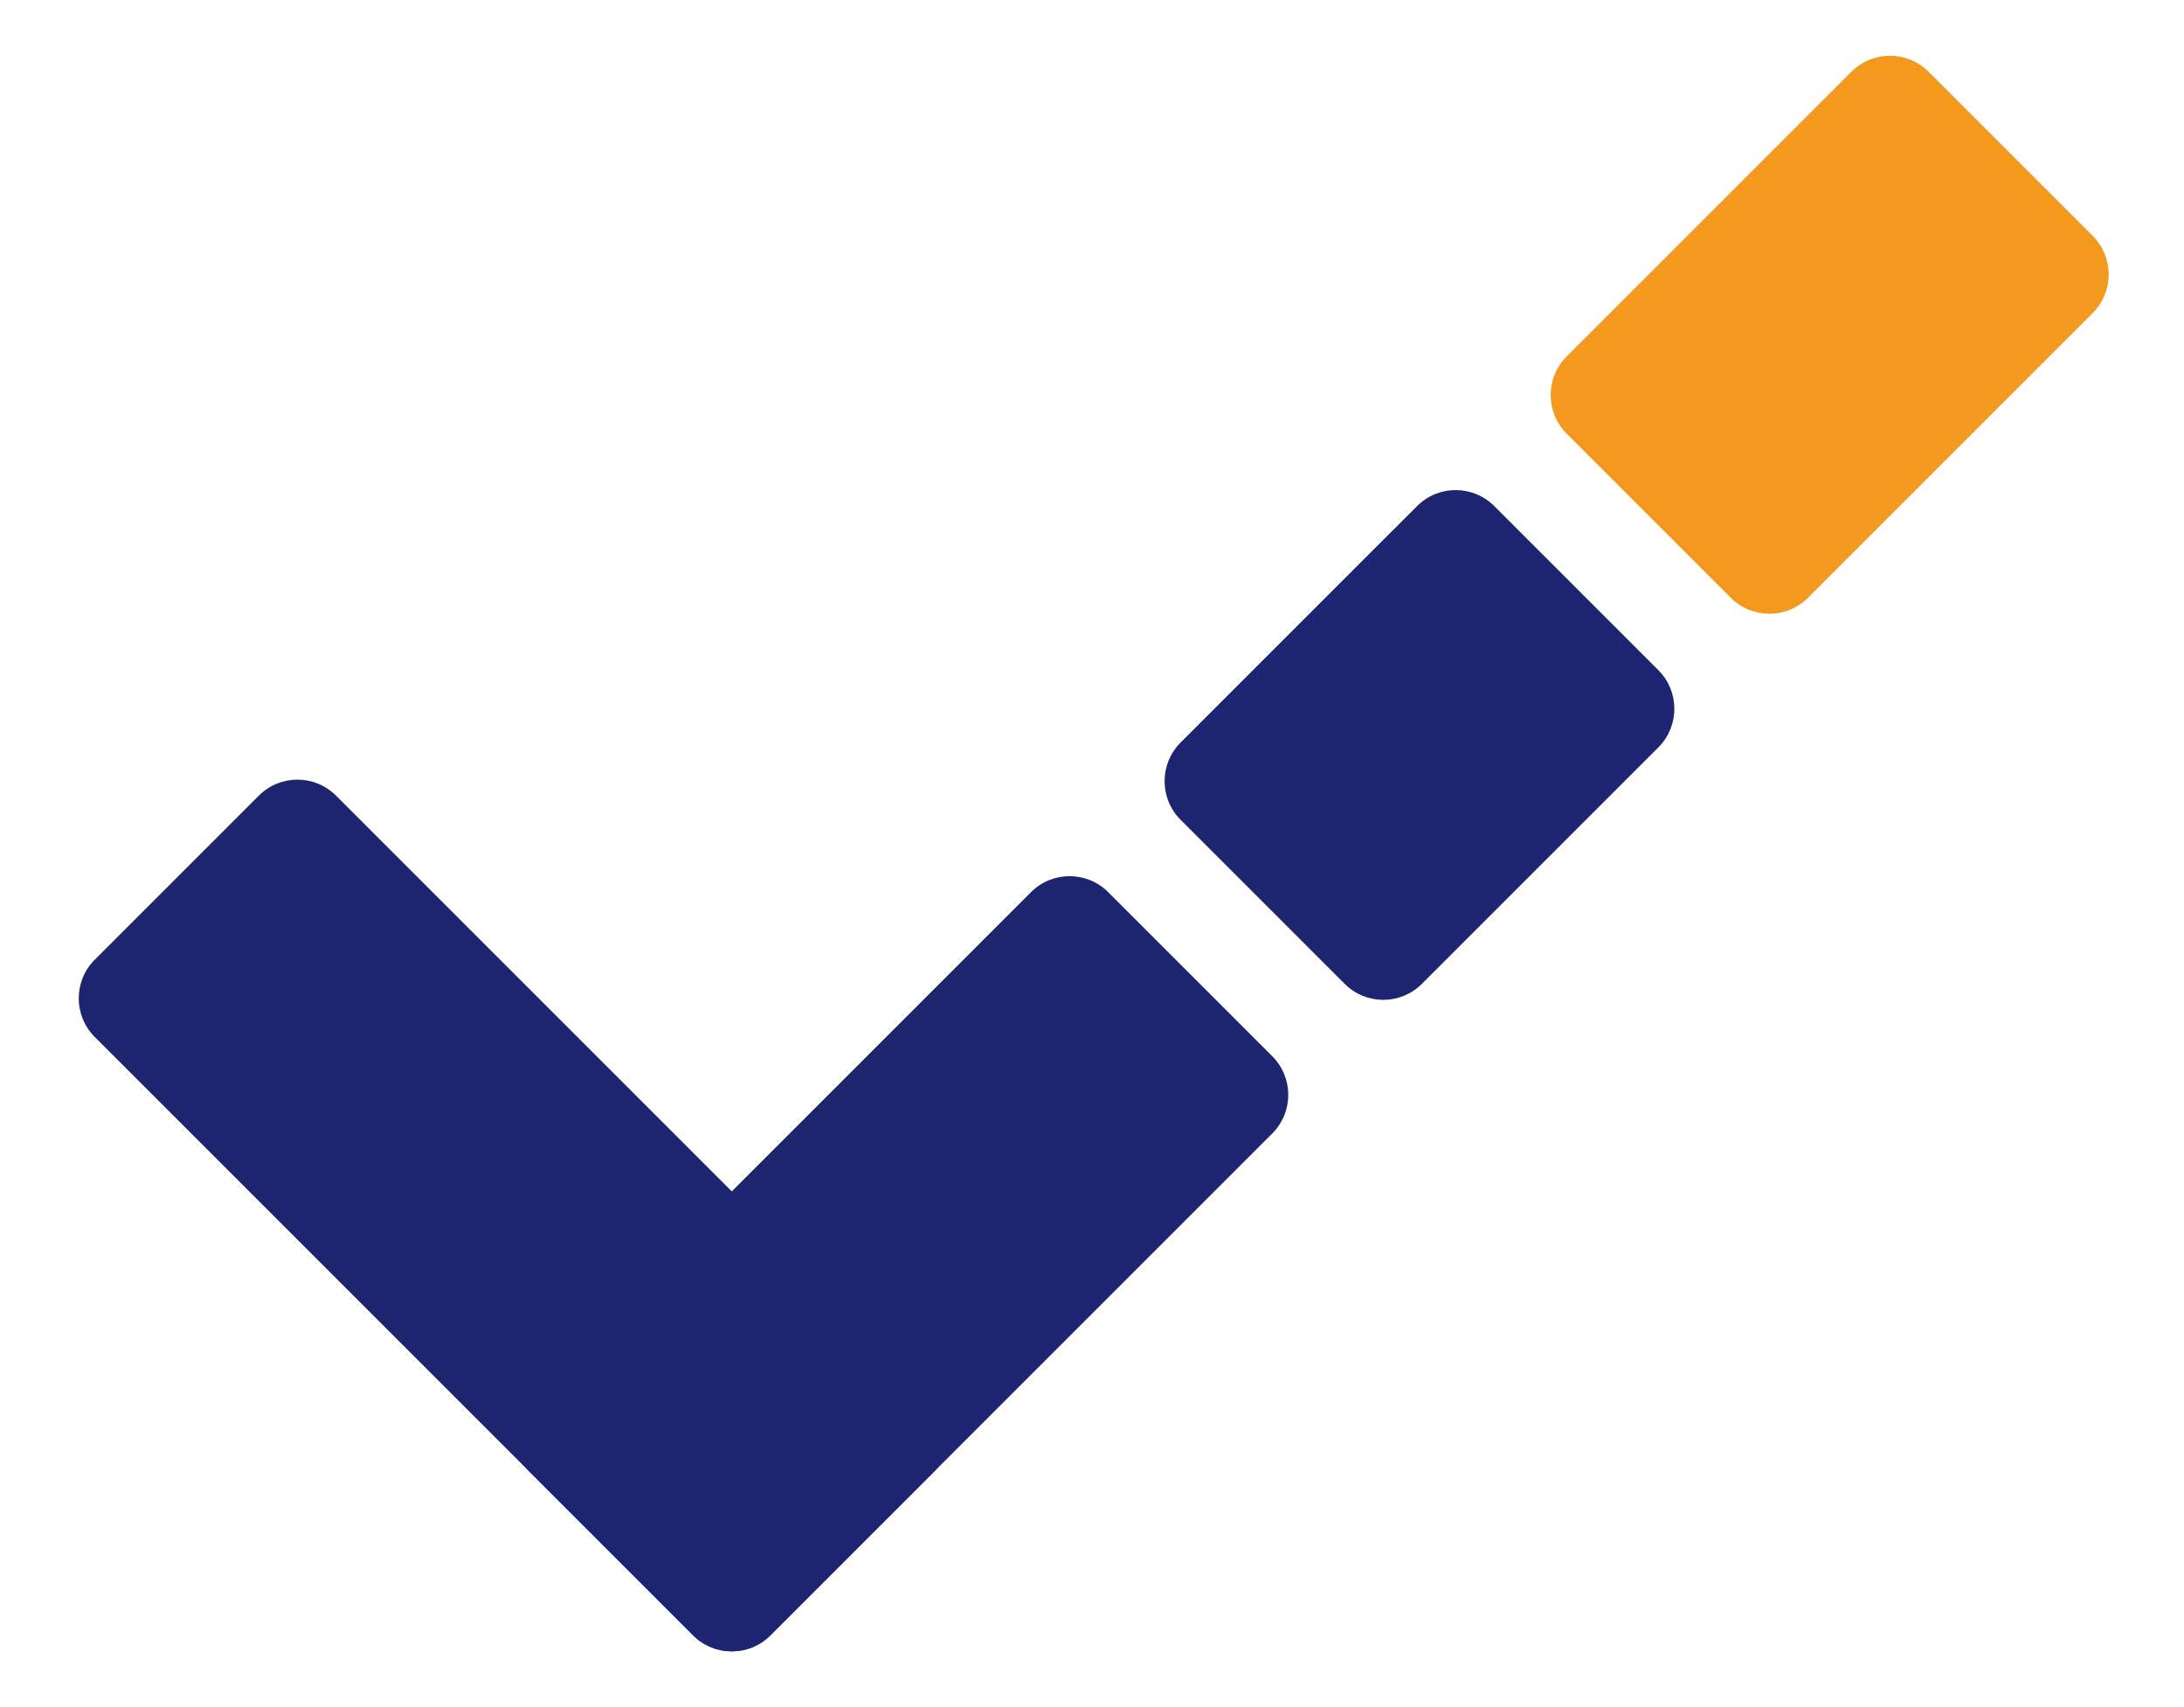
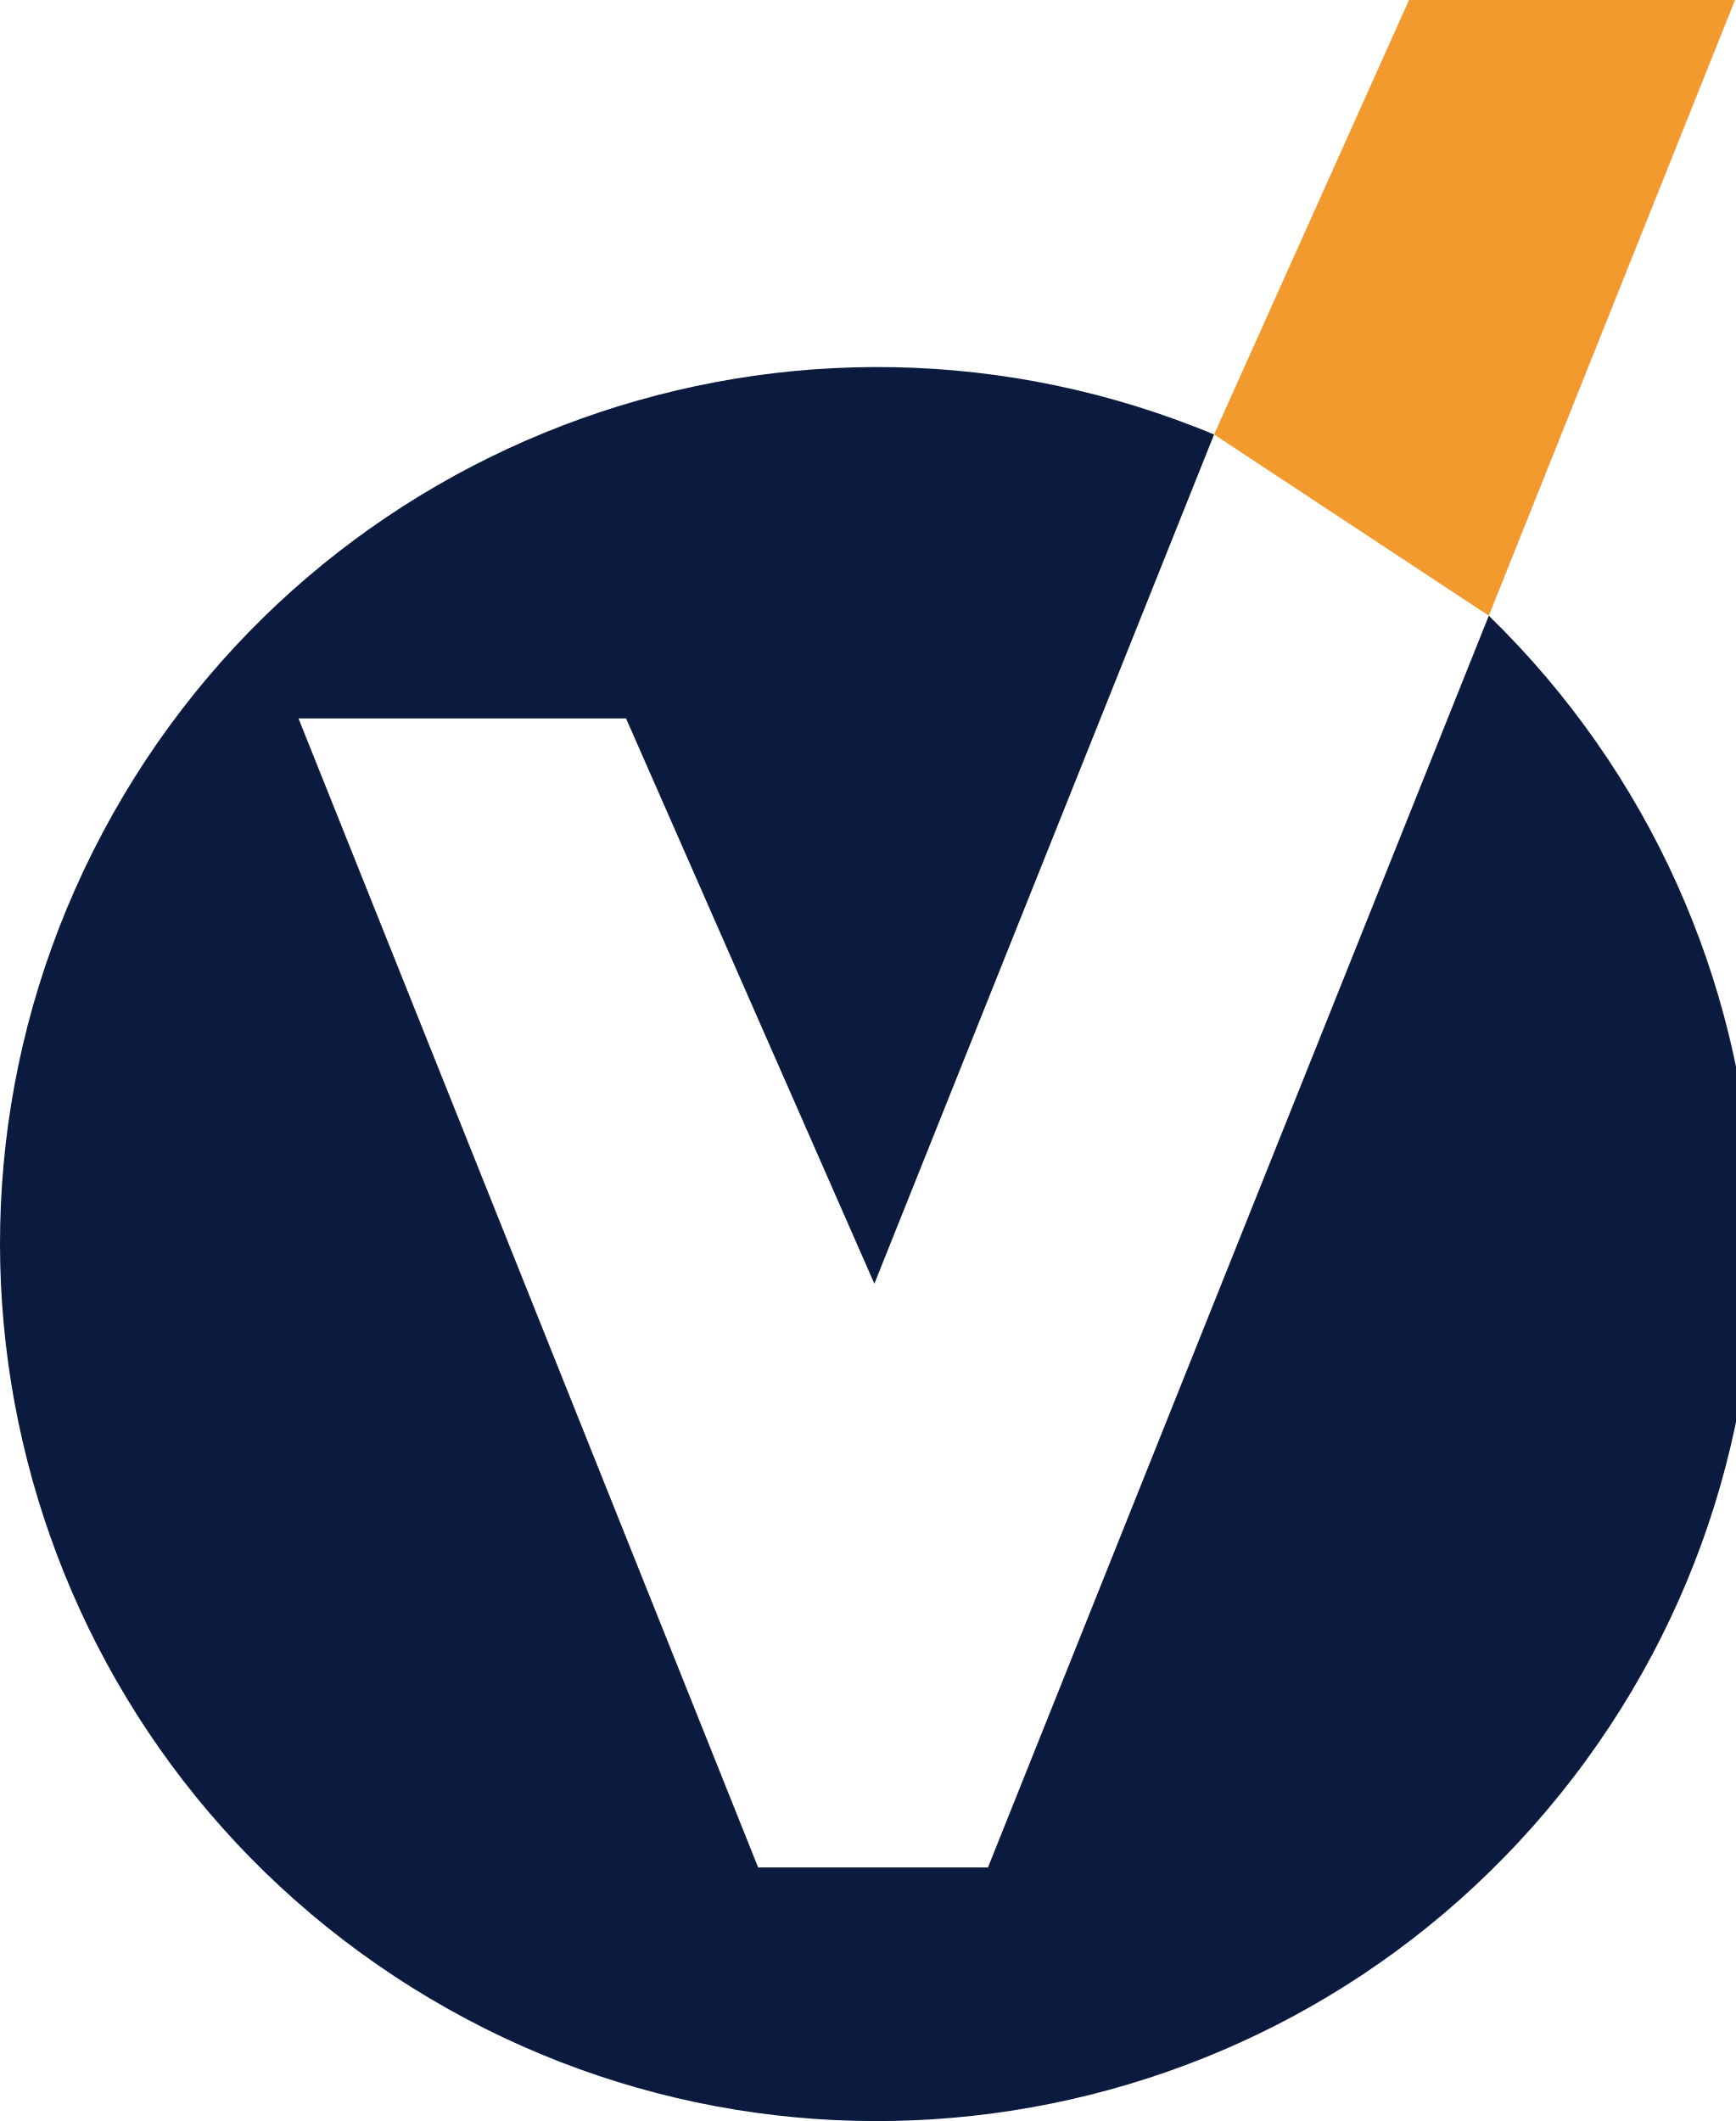
- <svg xmlns="http://www.w3.org/2000/svg" viewBox="0 0 64 50" width="64" height="50" role="img" aria-label="VidyantIAS">
-   <g transform="translate(37 -6.1) rotate(45)">
-     <rect x="0" y="40" width="28" height="10" rx="1.6" fill="#1d2470" />
-     <rect x="18" y="26" width="10" height="24" rx="1.6" fill="#1d2470" />
-     <rect x="18" y="10" width="10" height="13" rx="1.6" fill="#1d2470" />
-     <rect x="18" y="-8" width="10" height="15" rx="1.6" fill="#f39a1e" />
-   </g>
+ <svg xmlns="http://www.w3.org/2000/svg" viewBox="17.3 13 65.7 80.3" width="65.7" height="80.3" role="img" aria-label="VidyantIAS">
+   <path d="M63.26 29.45A33.2 33.2 0 1 0 73.66 36.31L54.70 83.70L46.00 83.70L28.60 40.20L41.00 40.20L50.40 61.60Z" fill="#0b1b3f" />
+   <path d="M63.26 29.45L70.64 13.0L82.98 13.0L73.66 36.31Z" fill="#f29a2e" />
</svg>
